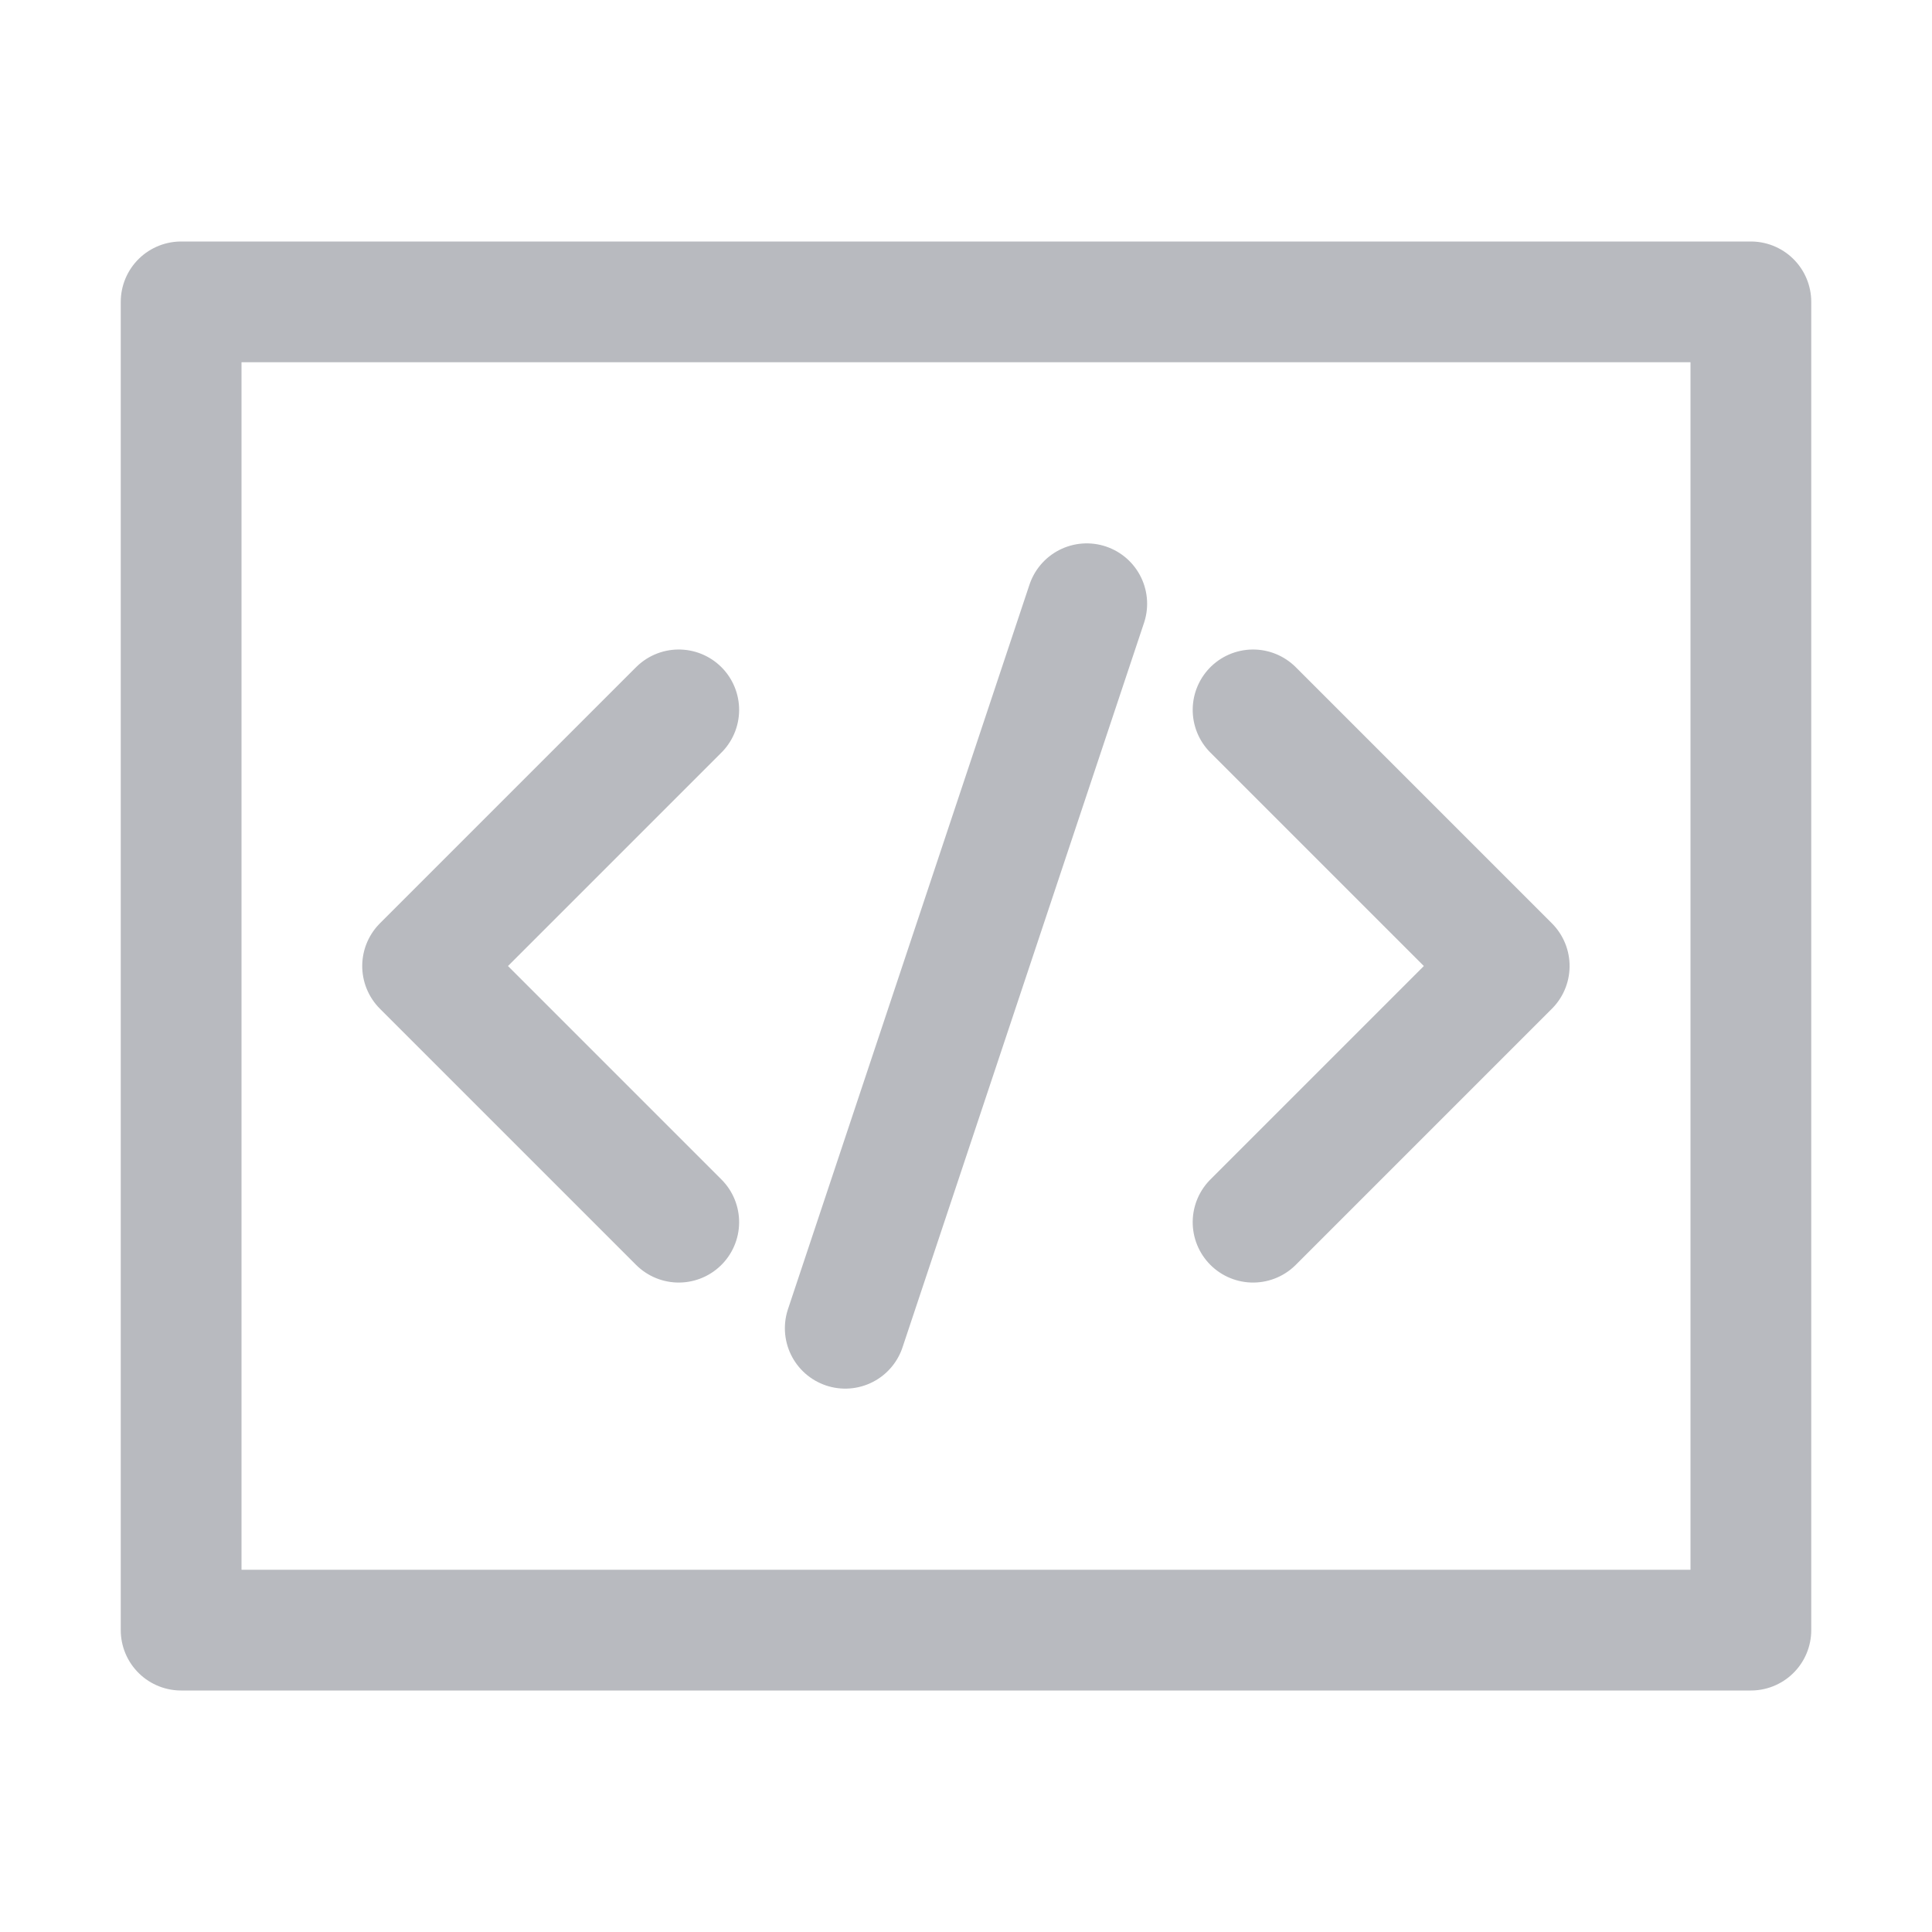
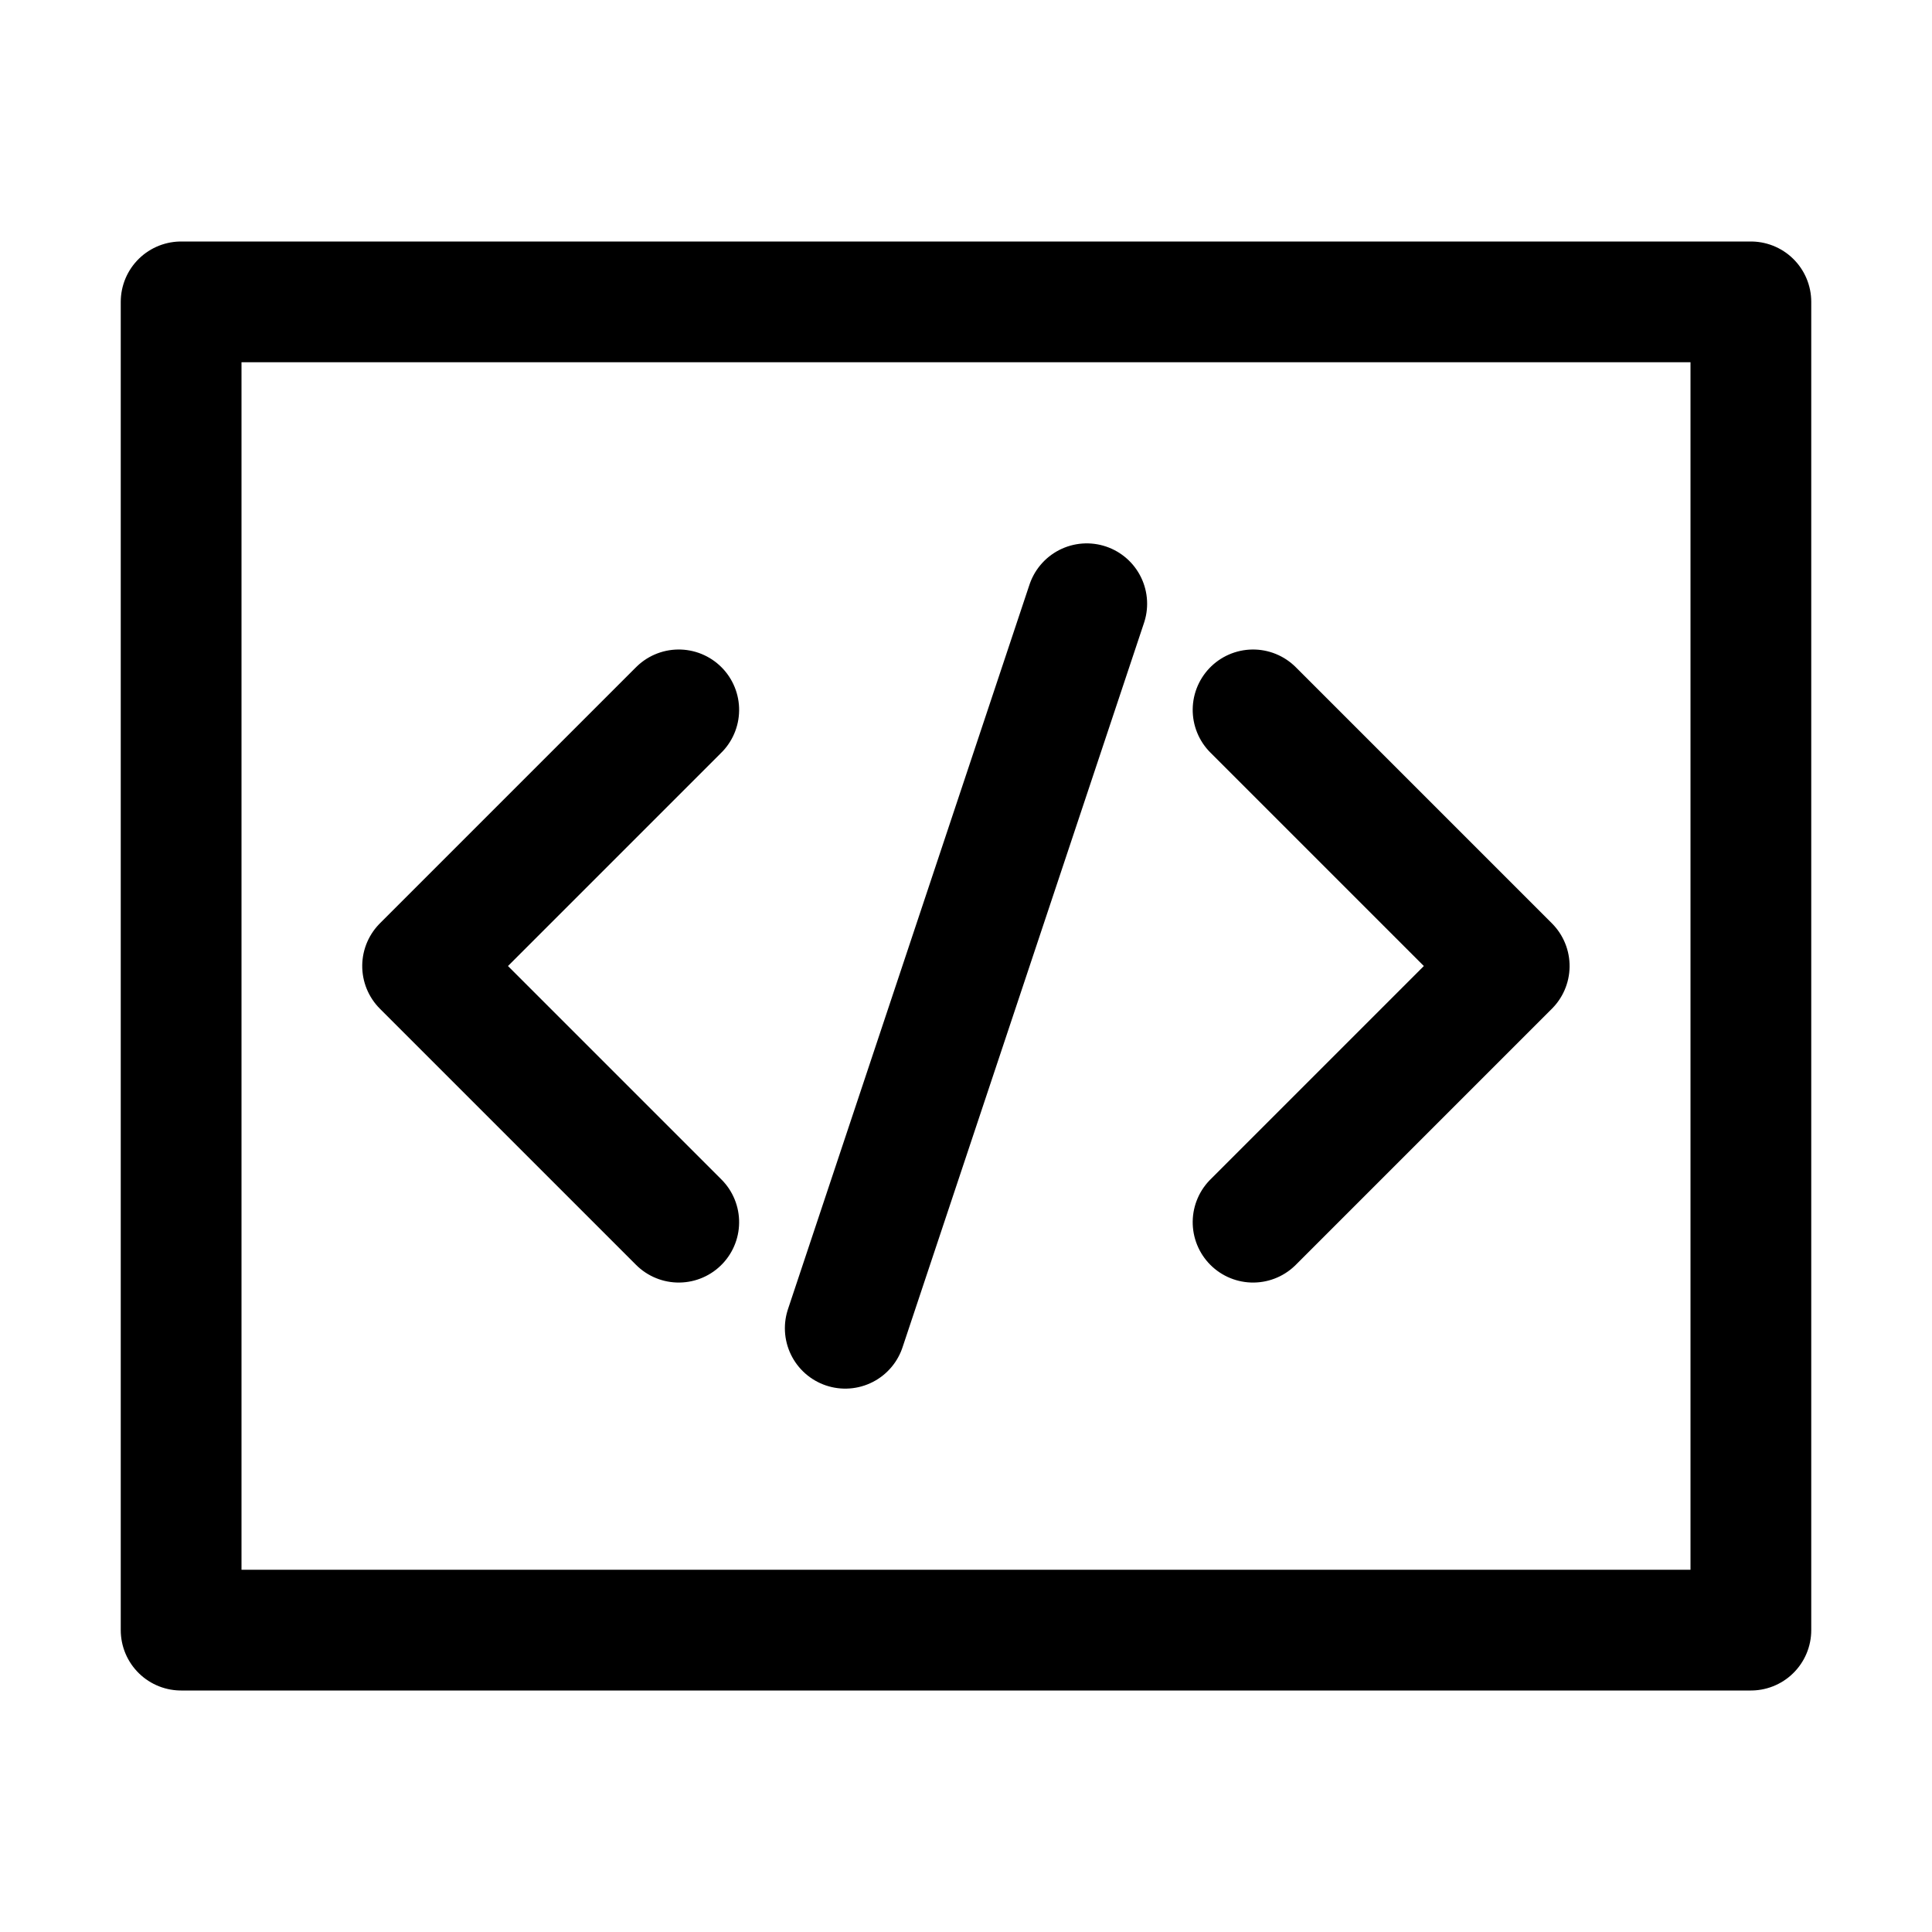
<svg xmlns="http://www.w3.org/2000/svg" width="16px" height="16px" viewBox="0 0 16 16" version="1.1">
  <g id="代码高亮" stroke="none" stroke-width="1" fill="none" fill-rule="evenodd">
-     <rect id="矩形" stroke="#B8BABF" stroke-linejoin="round" x="1.5" y="2.5" width="13" height="11" />
-     <polyline id="路径" stroke="#B8BABF" stroke-linecap="round" stroke-linejoin="round" transform="translate(5.62132, 8) rotate(-45) translate(-5.62132, -8) " points="4.121 9.5 4.121 6.5 7.121 6.5" />
-     <polyline id="路径备份" stroke="#B8BABF" stroke-linecap="round" stroke-linejoin="round" transform="translate(10.37764, 8) rotate(-225) translate(-10.37764, -8) " points="8.878 9.5 8.878 6.5 11.878 6.5" />
-     <line x1="9" y1="5" x2="7" y2="11" id="直线" stroke="#B8BABF" stroke-linecap="round" />
+     <rect id="矩形" stroke="currentColor" stroke-linejoin="round" x="1.5" y="2.5" width="13" height="11" />
+     <polyline id="路径" stroke="currentColor" stroke-linecap="round" stroke-linejoin="round" transform="translate(5.62132, 8) rotate(-45) translate(-5.62132, -8) " points="4.121 9.5 4.121 6.5 7.121 6.5" />
+     <polyline id="路径备份" stroke="currentColor" stroke-linecap="round" stroke-linejoin="round" transform="translate(10.37764, 8) rotate(-225) translate(-10.37764, -8) " points="8.878 9.5 8.878 6.5 11.878 6.5" />
+     <line x1="9" y1="5" x2="7" y2="11" id="直线" stroke="currentColor" stroke-linecap="round" />
  </g>
</svg>
